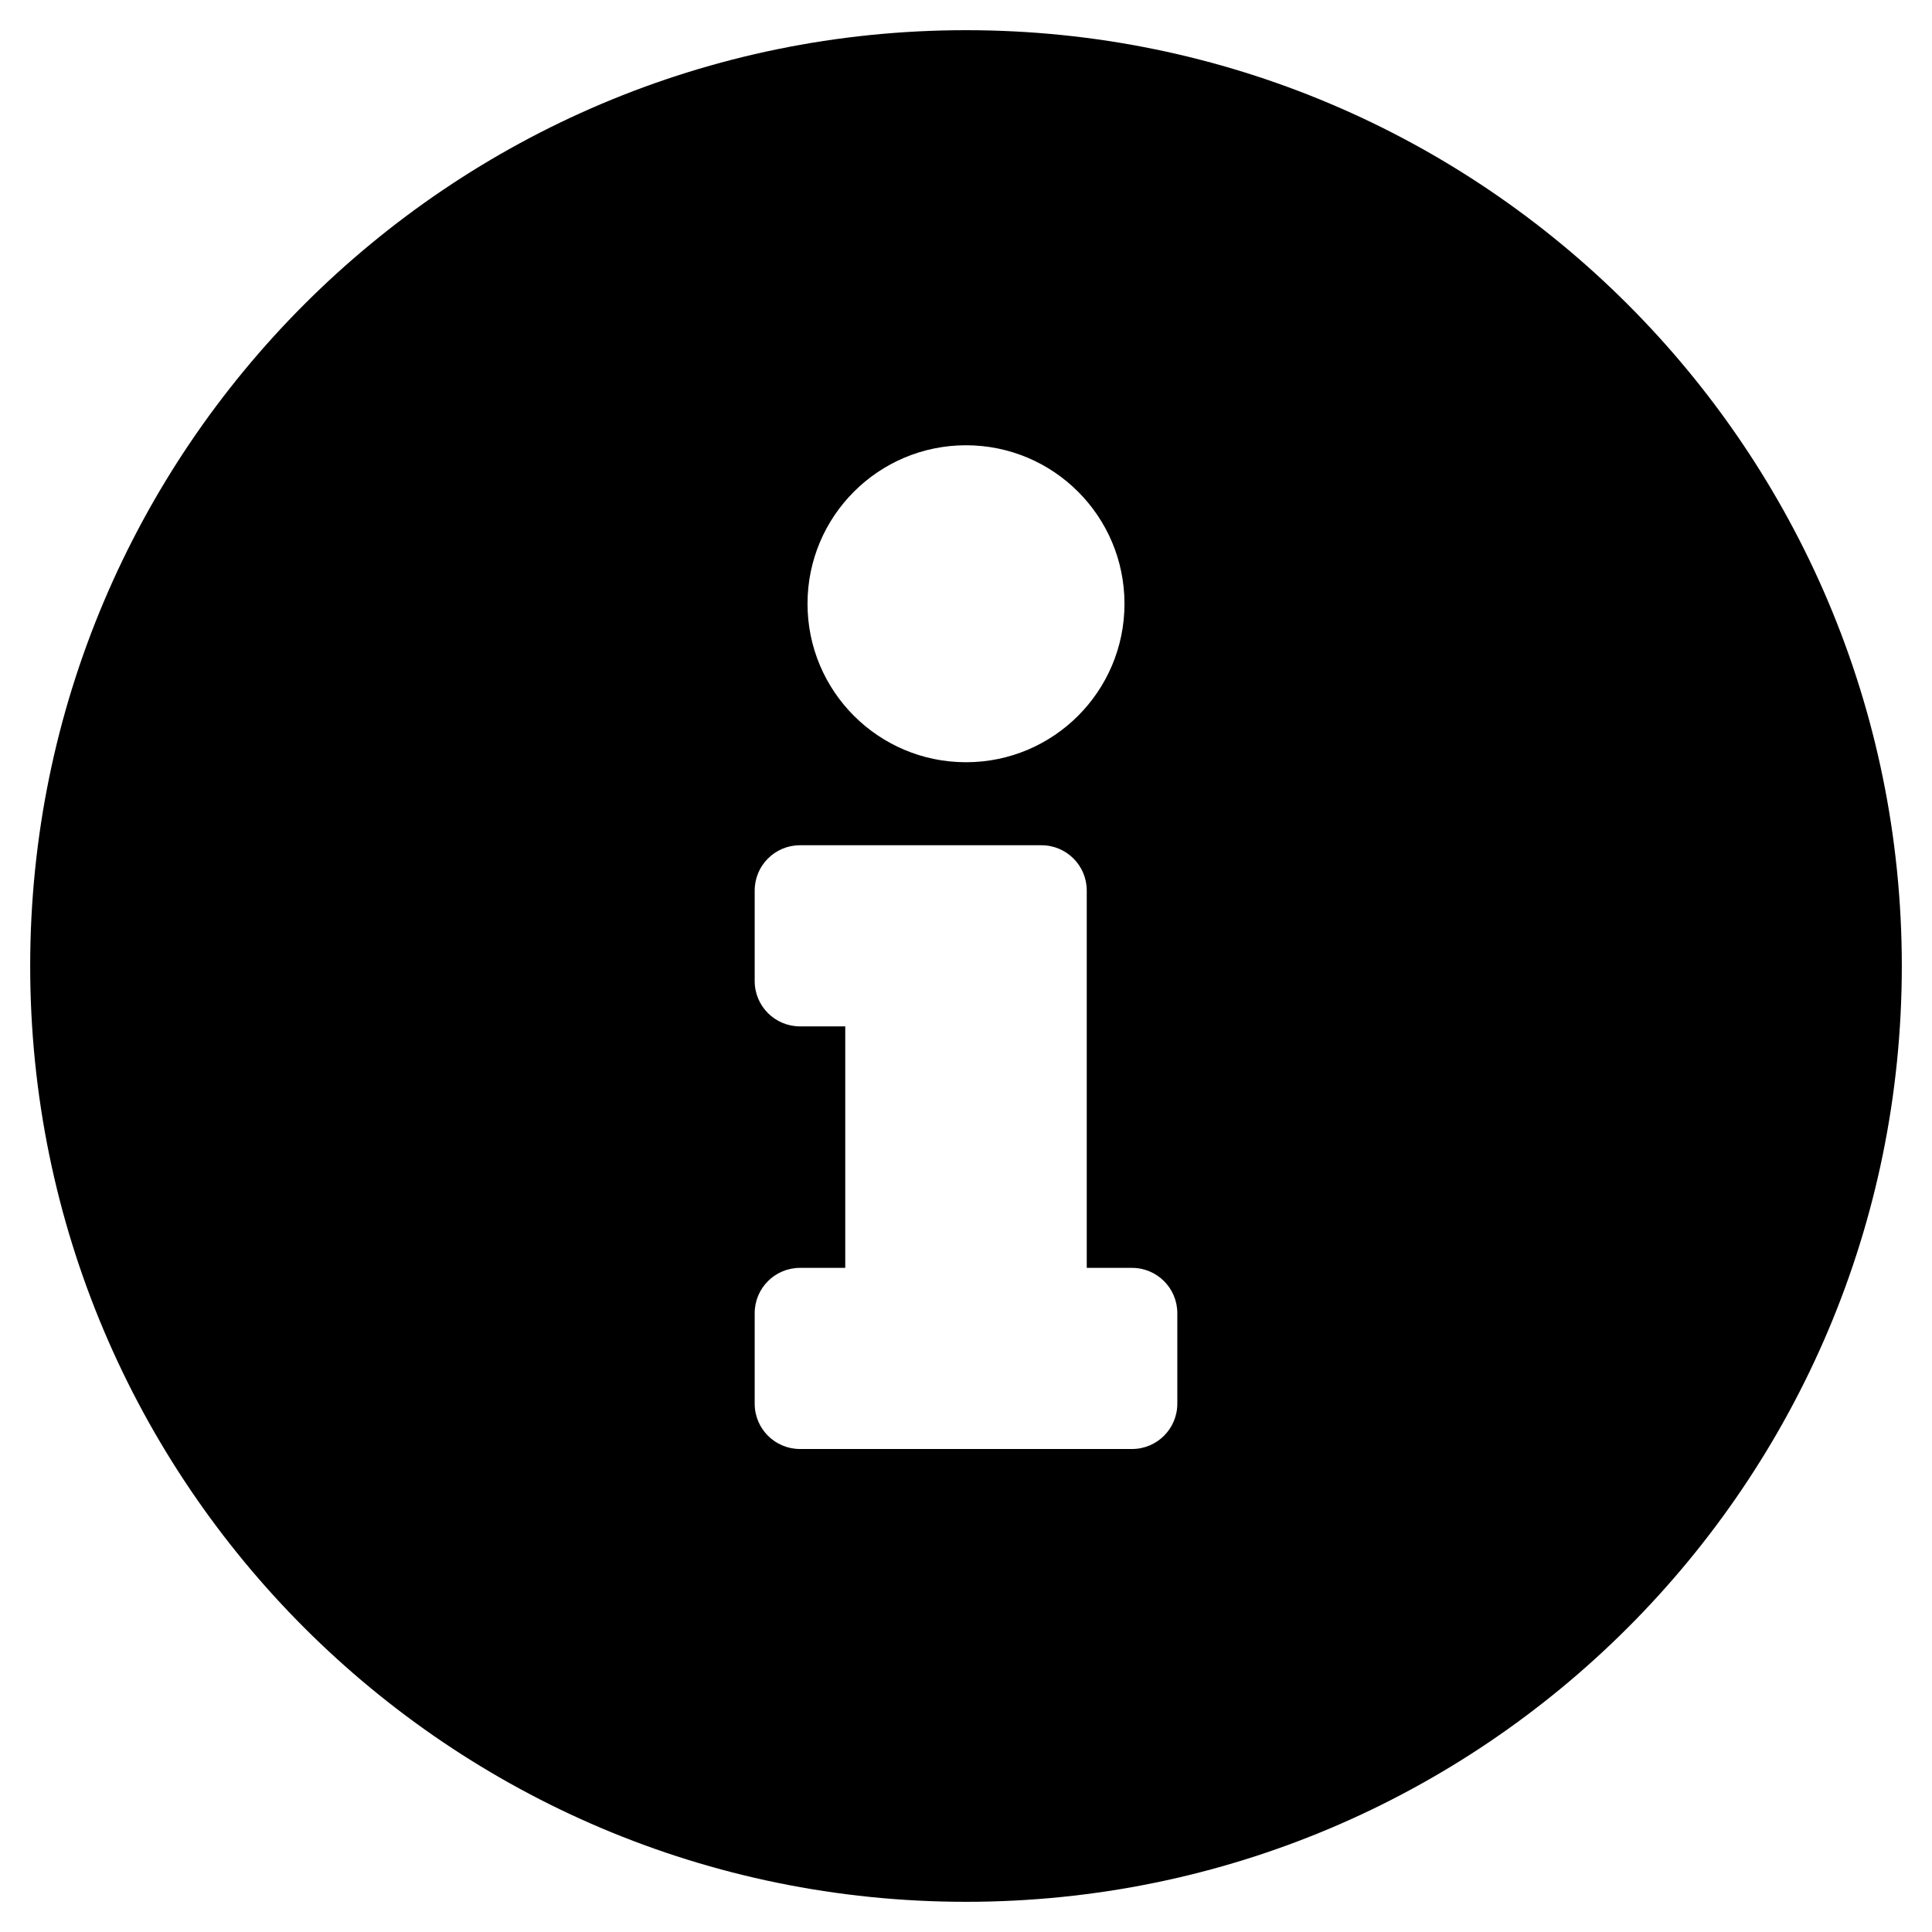
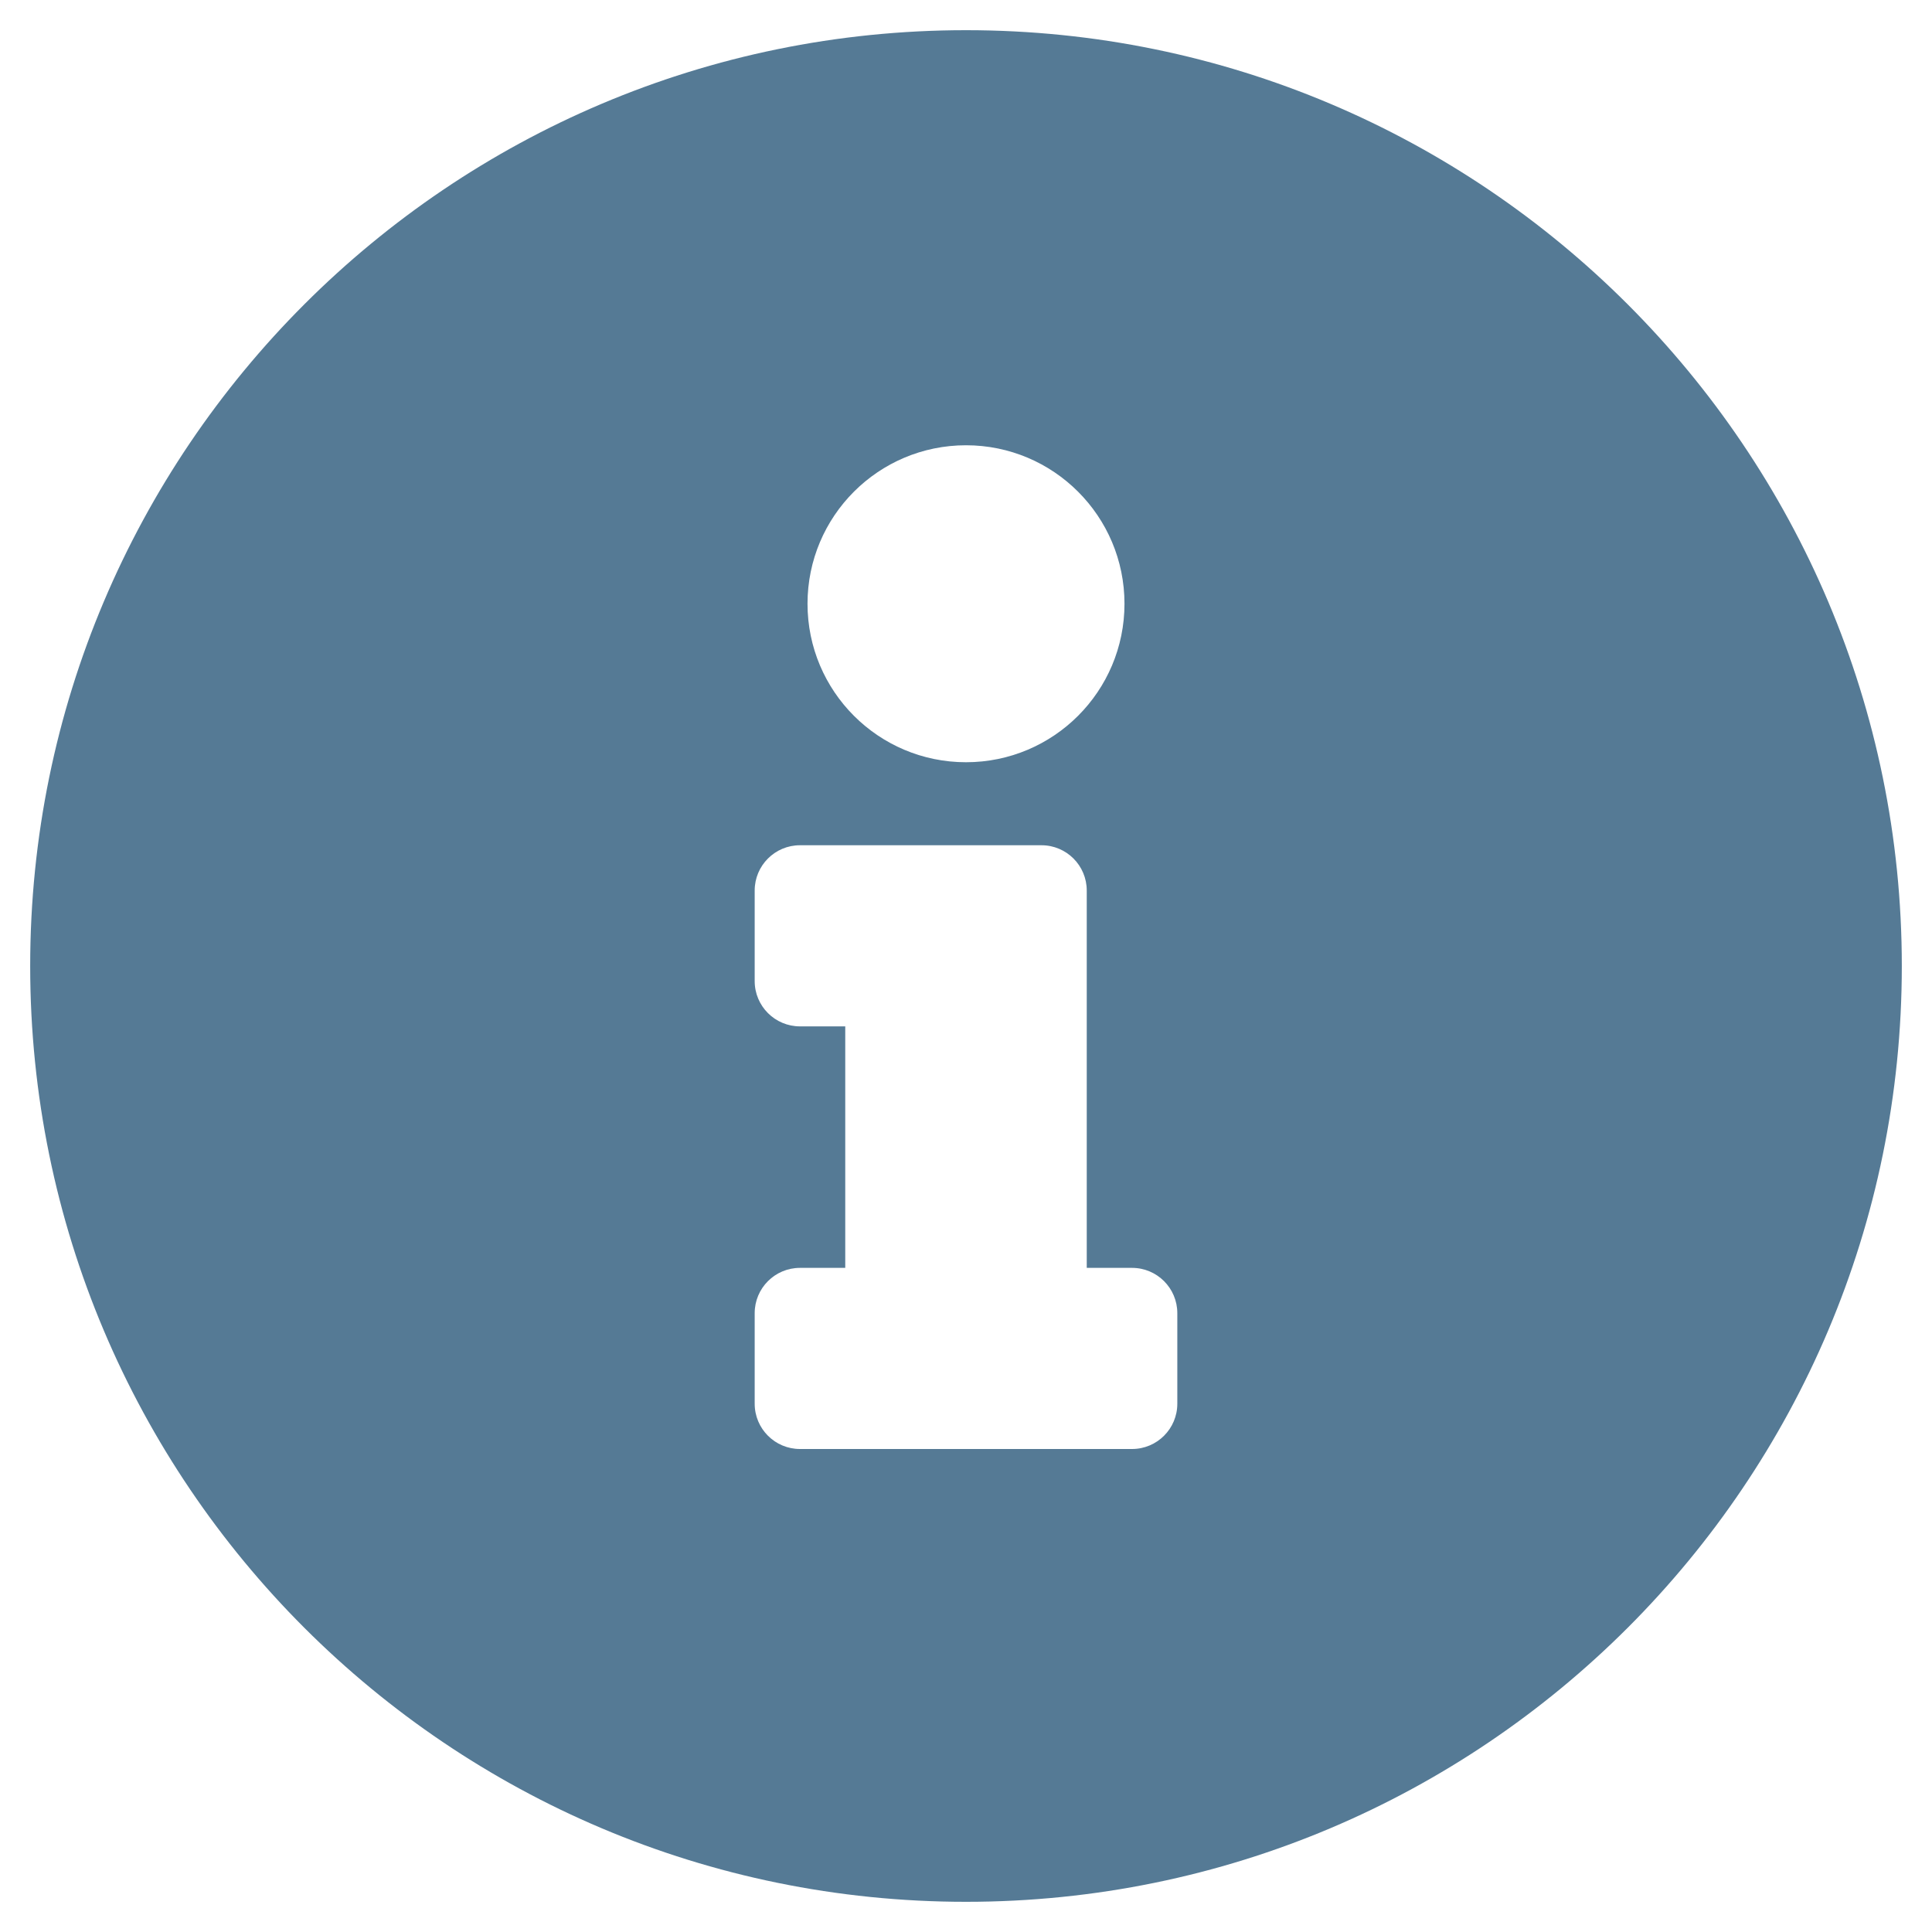
<svg xmlns="http://www.w3.org/2000/svg" aria-hidden="true" focusable="false" data-prefix="fas" data-icon="info-circle" class="svg-inline--fa fa-info-circle fa-w-16" role="img" viewBox="0 0 512 512">
-   <path fill="currentColor" d="M256 8C119.043 8 8 119.083 8 256c0 136.997 111.043 248 248 248s248-111.003 248-248C504 119.083 392.957 8 256 8zm0 110c23.196 0 42 18.804 42 42s-18.804 42-42 42-42-18.804-42-42 18.804-42 42-42zm56 254c0 6.627-5.373 12-12 12h-88c-6.627 0-12-5.373-12-12v-24c0-6.627 5.373-12 12-12h12v-64h-12c-6.627 0-12-5.373-12-12v-24c0-6.627 5.373-12 12-12h64c6.627 0 12 5.373 12 12v100h12c6.627 0 12 5.373 12 12v24z" />
+   <path fill="#557a95" d="M256 8C119.043 8 8 119.083 8 256c0 136.997 111.043 248 248 248s248-111.003 248-248C504 119.083 392.957 8 256 8zm0 110c23.196 0 42 18.804 42 42s-18.804 42-42 42-42-18.804-42-42 18.804-42 42-42zm56 254c0 6.627-5.373 12-12 12h-88c-6.627 0-12-5.373-12-12v-24c0-6.627 5.373-12 12-12h12v-64h-12c-6.627 0-12-5.373-12-12v-24c0-6.627 5.373-12 12-12h64c6.627 0 12 5.373 12 12v100h12c6.627 0 12 5.373 12 12v24z" />
</svg>
